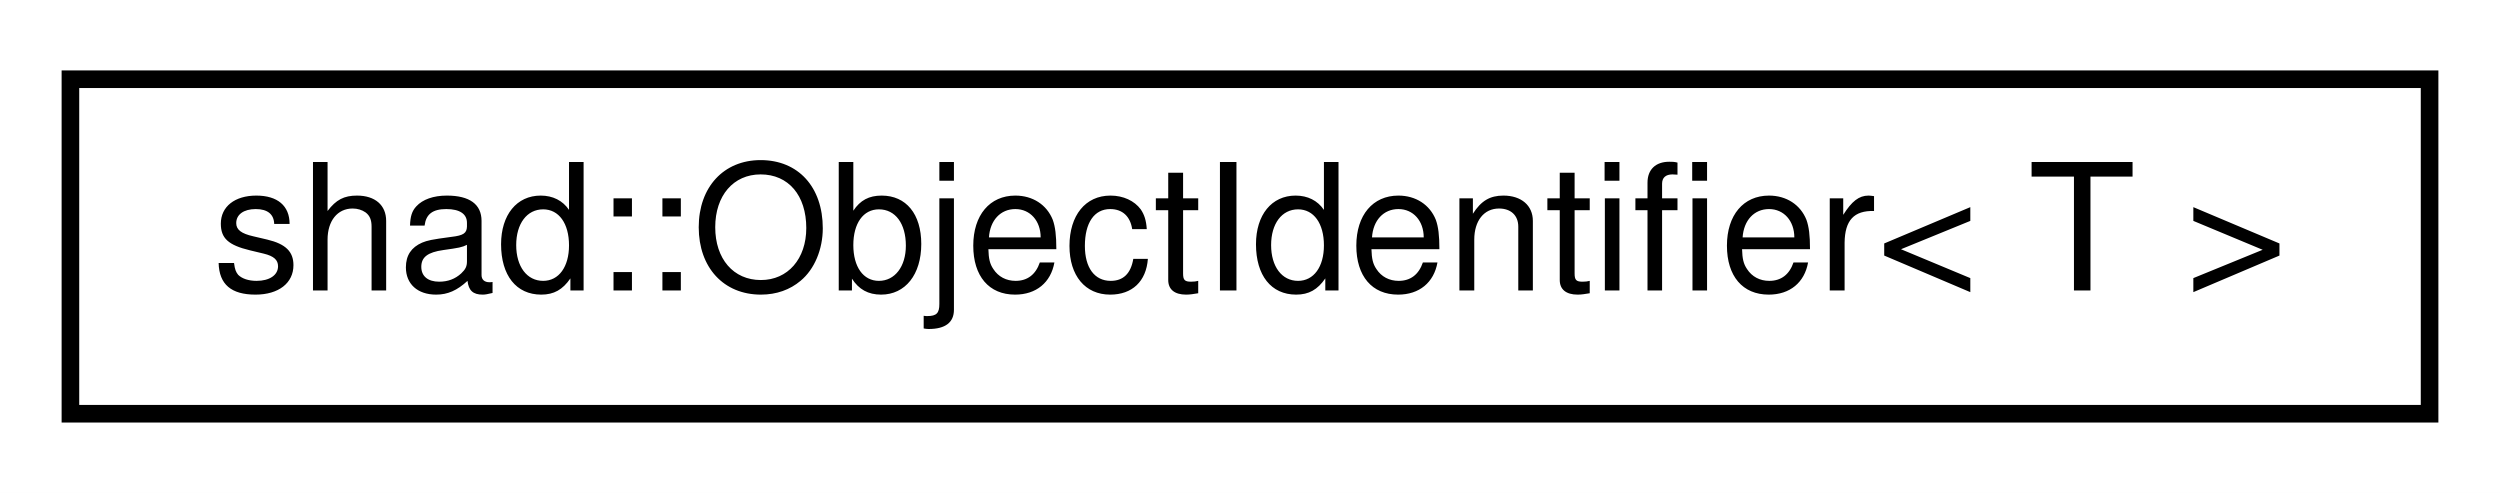
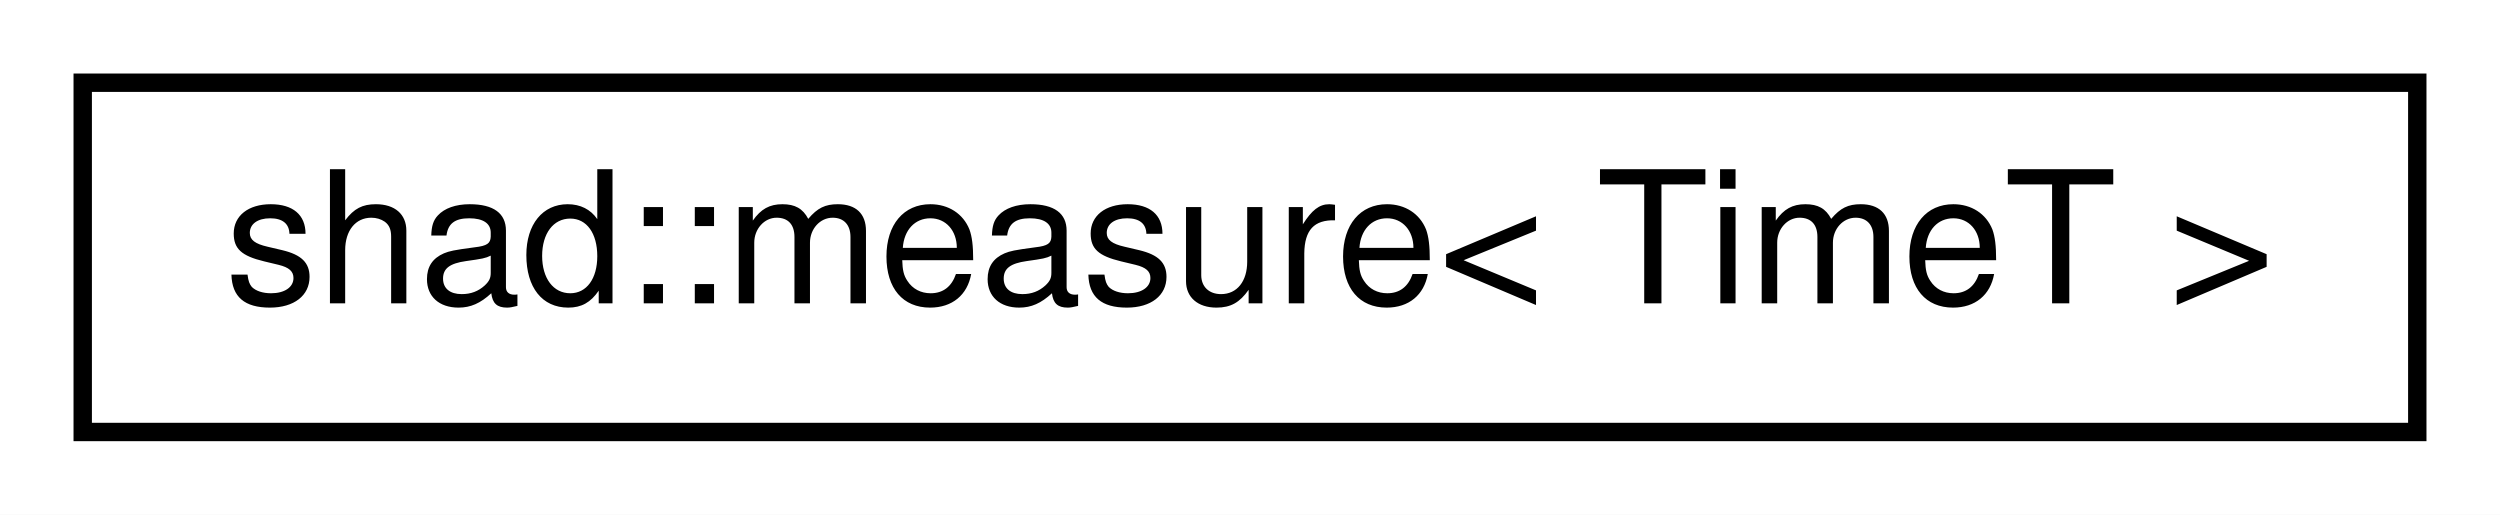
- <svg xmlns="http://www.w3.org/2000/svg" xmlns:xlink="http://www.w3.org/1999/xlink" width="142pt" height="28pt" viewBox="0.00 0.00 142.00 28.00">
+ <svg xmlns="http://www.w3.org/2000/svg" xmlns:xlink="http://www.w3.org/1999/xlink" width="136pt" height="28pt" viewBox="0.00 0.00 136.00 28.00">
  <g id="graph0" class="graph" transform="scale(1 1) rotate(0) translate(4 24)">
-     <polygon fill="white" stroke="none" points="-4,4 -4,-24 138,-24 138,4 -4,4" />
+     <polygon fill="white" stroke="none" points="-4,4 -4,-24 132,-24 132,4 -4,4" />
    <g id="node1" class="node">
      <g id="a_node1">
-         <a xlink:href="classshad_1_1ObjectIdentifier.html" target="_top" xlink:title="The ObjectIdentifier. ">
-           <polygon fill="white" stroke="black" points="0,-0.5 0,-19.5 134,-19.5 134,-0.5 0,-0.5" />
-           <text text-anchor="middle" x="67" y="-7.5" font-family="Helvetica,sans-Serif" font-size="10.00">shad::ObjectIdentifier&lt; T &gt;</text>
+         <a xlink:href="structshad_1_1measure.html" target="_top" xlink:title="Utility for time measurements. ">
+           <polygon fill="white" stroke="black" points="0.5,-0.5 0.5,-19.5 127.5,-19.5 127.5,-0.5 0.5,-0.5" />
+           <text text-anchor="middle" x="64" y="-7.5" font-family="Helvetica,sans-Serif" font-size="10.00">shad::measure&lt; TimeT &gt;</text>
        </a>
      </g>
    </g>
  </g>
</svg>
